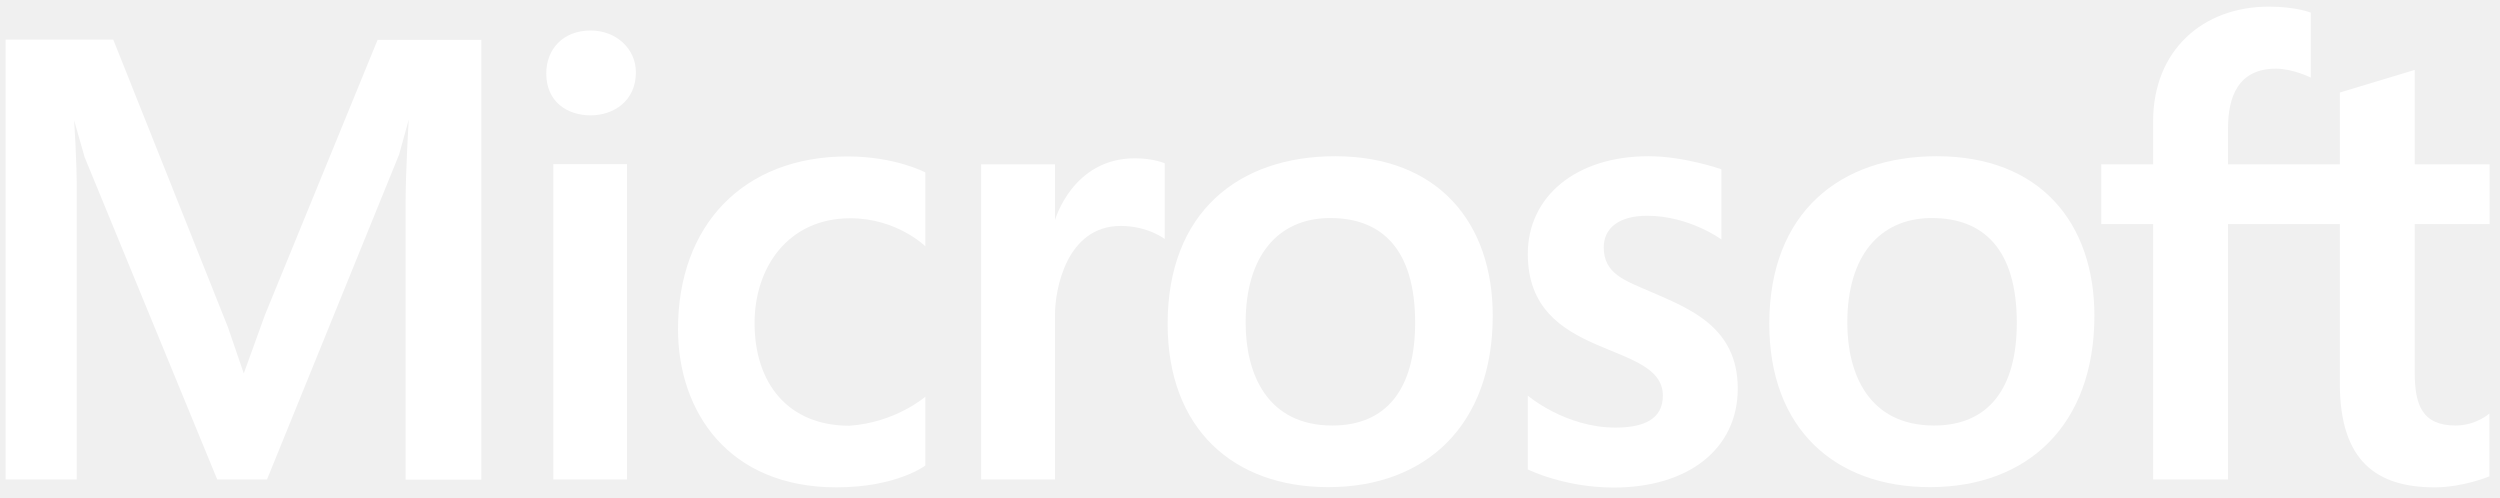
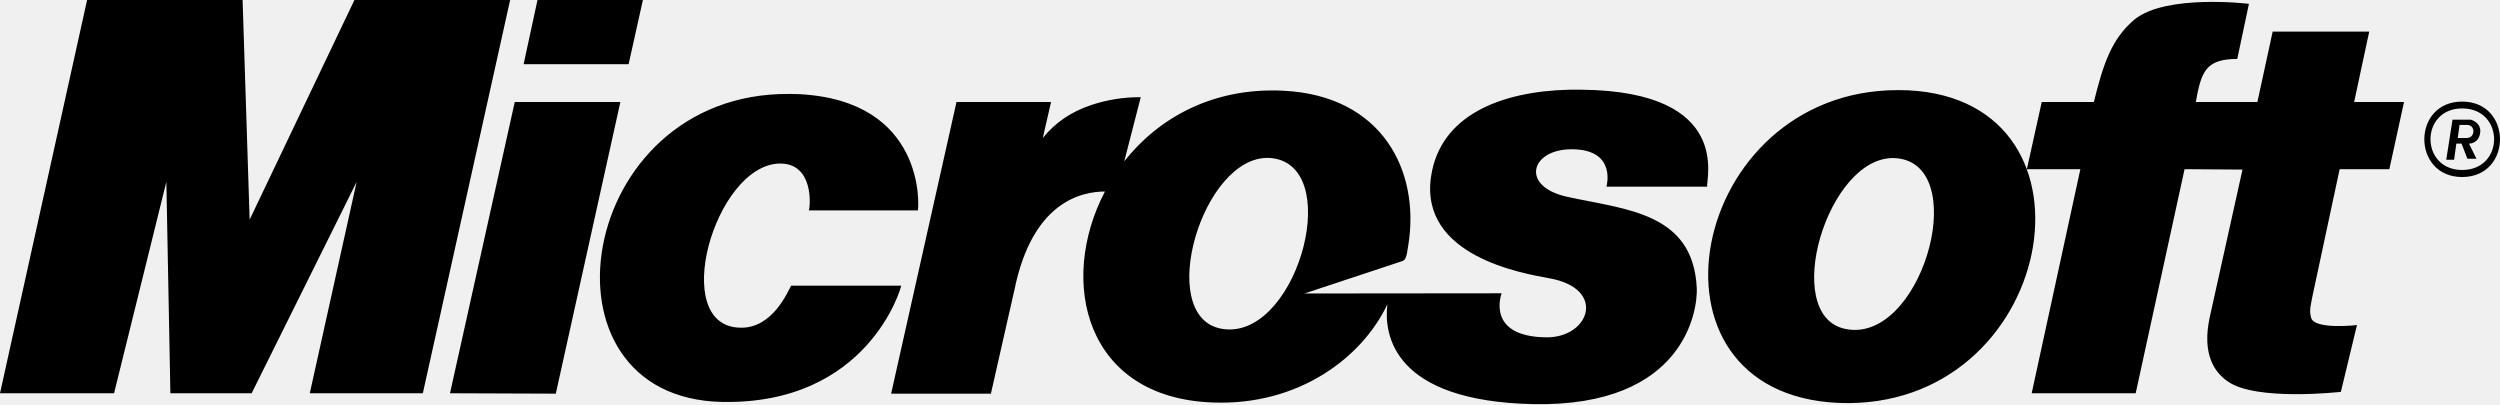
- <svg xmlns="http://www.w3.org/2000/svg" xml:space="preserve" width="12.05in" height="2.4in" version="1.1" style="shape-rendering:geometricPrecision; text-rendering:geometricPrecision; image-rendering:optimizeQuality; fill-rule:evenodd; clip-rule:evenodd" viewBox="0 0 12050 2400">
-   <defs>
-     <style type="text/css">
+ <svg xmlns="http://www.w3.org/2000/svg" xml:space="preserve" width="3152.83" height="509.74" version="1.1" style="fill-rule:evenodd" viewBox="0 0 3503144.5 566377.76" enable-background="new 0 0 612.756 177.756" id="svg3017">
+   <defs id="defs3019">
+     <style type="text/css" id="style3021">
   
-     .fil0 {fill:#fff}
+     .fil1 {fill:black}
+     .fil0 {fill:white;fill-opacity:0}
   
  </style>
  </defs>
-   <g id="Layer_x0020_1">
-     <g id="g3074">
-       <path id="path3034" class="fil0" d="M368 2311l-341 0 0 -2120 519 0 553 1387 76 222 102 -282 543 -1326 500 0 0 2120 -365 0 0 -1337c0,-146 15,-398 15,-398l-46 167 -637 1567 -240 0 -639 -1553 -51 -179c0,0 14,196 13,352l0 1380z" />
-       <polygon id="path3036" class="fil0" points="2667,2311 2667,791 3022,791 3022,2311 " />
-       <path id="path3038" class="fil0" d="M2633 354c0,-116 80,-207 214,-207 121,0 218,86 218,202 0,139 -109,207 -218,207 -113,0 -214,-65 -214,-202z" />
-       <path id="path3040" class="fil0" d="M4460 1912l0 332c0,0 -138,105 -428,105 -521,0 -764,-365 -764,-763 0,-500 314,-832 817,-832 230,0 375,77 375,77l0 356c0,0 -137,-135 -361,-135 -302,0 -462,239 -462,505 0,290 161,495 457,495 222,-15 365,-139 365,-139l0 0z" />
-       <path id="path3042" class="fil0" d="M5085 2311l-356 0 0 -1519 356 0 0 269c0,0 84,-298 385,-298 90,0 144,24 144,24l0 365c0,0 -81,-63 -212,-63 -261,0 -317,305 -317,428l0 793z" />
-       <path id="path3044" class="fil0" d="M6436 753c-465,0 -808,269 -808,808 0,508 319,787 774,787 473,0 793,-301 793,-826 0,-446 -260,-769 -760,-769zm-35 298c4,0 8,0 11,0 248,0 409,150 409,505 0,317 -137,495 -399,495 -315,0 -418,-250 -418,-495 0,-327 159,-500 397,-505l0 0z" />
-       <path id="path3048" class="fil0" d="M9336 753c-465,0 -808,269 -808,808 0,508 319,787 774,787 473,0 793,-301 793,-826 0,-446 -260,-769 -760,-769zm-35 298c4,0 7,0 11,0 248,0 409,150 409,505 0,317 -137,495 -399,495 -315,0 -418,-250 -418,-495 0,-327 159,-500 397,-505z" />
-       <path id="path3052" class="fil0" d="M7364 2263l0 -356c0,0 180,154 423,154 135,0 228,-40 228,-154 0,-272 -651,-163 -651,-683 0,-276 231,-471 582,-471 173,0 351,63 351,63l0 338c0,0 -155,-114 -358,-114 -140,0 -209,63 -209,152 0,129 104,161 228,215 186,81 418,169 418,466 0,291 -239,477 -598,477 -239,0 -413,-87 -413,-87l0 0z" />
-       <path id="path3054" class="fil0" d="M10739 2311l-361 0 0 -1231 -250 0 0 -288 250 0 0 -207c0,-342 239,-553 558,-553 132,0 202,29 202,29l0 313c0,0 -86,-43 -168,-43 -184,0 -231,139 -231,288l0 173 539 0 0 -346 361 -109 0 455 361 0 0 288 -361 0 0 716c0,154 35,255 197,255 99,0 163,-58 163,-58l0 303c0,0 -126,53 -264,53 -276,0 -457,-123 -457,-500l0 -769 -539 0 0 1231z" />
-     </g>
-   </g>
+   <path style="fill:#000000" d="M 122050.92,1.529 0,551062.44 l 159821.87,0 73286.92,-296247.83 5637.46,296247.83 113876.6,0 147137.6,-296247.83 -65676.37,296247.83 158412.51,0 L 714829.35,1.529 l -218169.5,0 L 349804.12,307806.87 339938.57,1.529 l -217887.65,0 z m 631113.19,0 L 733714.83,89919.04 l 147137.6,0 20012.98,-89917.511 -147701.3,0 z M 3087916.4,2820.07 c -34501.3,985.52 -74704.9,6399.37 -96964.2,24522.67 -32479.9,27292.5 -43868.5,63037.39 -56938.4,115568.55 l -73005,0 -20858.6,94145.33 74978.2,0 -68213.3,314005.82 145728.3,0 68495.1,-314005.82 81179.3,563.39 -45663.4,205766.95 c -12047,54106.08 7533.5,79255.38 25368.6,91326.78 39786,27828.3 158130.6,14376 158130.6,14376 l 22549.8,-93581.9 c 0,0 -58245.7,6692.4 -63985.1,-9584.02 -3669.3,-11040.4 -149.3,-19901.13 1409.4,-29878.07 l 38334.6,-178989.13 69622.6,0 20576.7,-94145.33 -69904.4,0 21140.5,-98655.65 -135299,0 -21422.3,98655.65 -86253.1,0 2536.8,-13530.16 c 6794.8,-31002.39 14687.7,-46790.97 55529,-46790.97 l 16348.6,-77233.23 c 0,0 -28920.1,-3522.37 -63421.3,-2536.86 z M 2198044,125716.69 c -95909.1,2557.15 -180038,36097.21 -192801,121769.04 -16260.2,111329.38 128005.4,135518.4 165177.5,142345.58 81163.1,14198.27 57400.1,82871.13 -2818.7,82871.13 -86918.8,-511.4 -63421.4,-61730.4 -63421.4,-61730.4 l -276235.4,281.69 136144.6,-45099.19 c 5219.8,-1574.88 6671.6,-4162.88 9301.8,-22550.01 16739.2,-103990.76 -36275,-209651.38 -175043,-216478.57 -98821.4,-4929.21 -175020.5,38135.63 -222961.4,98937.35 l 23113.6,-89917.51 c -25141.3,0 -46813.5,3622.23 -69340.8,10993.31 -27755.2,9441.16 -49609.1,23642.68 -67931.3,46226.78 l 11556.8,-50454.6 -132480.2,0 -91608.7,408715.35 139808.9,0 32979.1,-145446.62 c 25312.9,-124415.49 94828.8,-137673.7 126842.8,-137836.06 -65926.4,125587.72 -28234.4,289967.78 152211.3,295685.28 118895.3,4213.2 207924.7,-62447.2 243538.1,-137554.38 -5244.2,43065.68 8496.4,135611.78 204357.7,139808.68 213688.5,4205.1 230737.5,-133510.78 229162.6,-162922.06 -5211.7,-105565.65 -98973.4,-109555.61 -180680.4,-127406.96 -67037.9,-14173.91 -52760.7,-66803.31 5355.6,-66803.31 63904.4,0 48763.9,52428.07 48763.9,52428.07 l 141218.4,0 c -2630.3,-8410.18 37319.9,-133232.38 -174761.2,-135862.59 -6481.2,-98.23 -13055.3,-170.48 -19449.2,0 z m 461989.5,563.38 c -294377.2,-692.46 -376747.5,425910.77 -83434.4,438312.57 303229.3,12079.5 385041,-423839.91 97528,-438030.06 -4778.9,-229.74 -9420.9,-271.14 -14093.6,-282.51 z m -1554810.3,5356.22 c -299318.56,-1661.74 -364010.56,425865.35 -93863.7,431547.05 204758.7,4205.1 251430.5,-159756.92 251430.5,-162922.92 l -154184.3,0 c -4180.8,6827.19 -25510.2,60486.72 -71595.8,58911.92 -100029.17,-2094.5 -35630.9,-227385.88 54965.3,-230007.98 48715.7,-1055.33 43537.8,59887.64 41435.2,65675.73 l 152775.1,0 c 1566.8,-6315.75 10424.8,-153984.26 -166586.8,-162922.11 -4868.9,-245.97 -9624.4,-255.71 -14375.5,-281.69 z m 2344899.7,10710.8 c -70699.1,0 -70691,105702.03 0,105702.03 70691,0 70691,-105702.03 0,-105702.03 z m -2728810.41,564.2 -90763.07,408151.15 148265.09,564.2 90481.14,-408715.35 -147983.16,0 z m 2728810.41,9019.84 c 59675,0 59675,86253.07 0,86253.07 -59179.7,0 -59179.7,-86253.07 0,-86253.07 z m -13529.9,15784.51 -8738.1,56092.51 10993.1,0 3100.6,-22549.19 7328.7,0 8174.3,21139.92 12684.2,0 -10429.2,-21139.92 c 1055.3,0 14193.8,-64.13 15784.9,-16348.71 1022.8,-13638.14 -13248.1,-17194.61 -13248.1,-17194.61 l -25650.4,0 z m 9865.6,7328.88 10711.1,0 c 0,0 8738.1,-163.99 8738.1,9301.53 -1047.2,10504.61 -11556.8,9019.84 -11556.8,9019.84 l -10429.3,0 2536.9,-18321.37 z m -1668123.2,46226.77 c 3008.2,120.15 5959.2,520.36 9019.9,1127.59 95840.4,19426.22 26183.6,259445.96 -77515,237900.96 -90800.6,-19330.4 -24760.6,-242746.56 68495.1,-239028.55 z m 876624.4,282.51 c 3039.3,133.13 6209.1,503.31 9301.8,1126.77 96368,19426.22 26111.3,260230.97 -78642.5,238182.67 -91319.7,-18827.1 -24875.9,-243454.46 69340.7,-239309.44 z" id="polygon3027" />
</svg>
